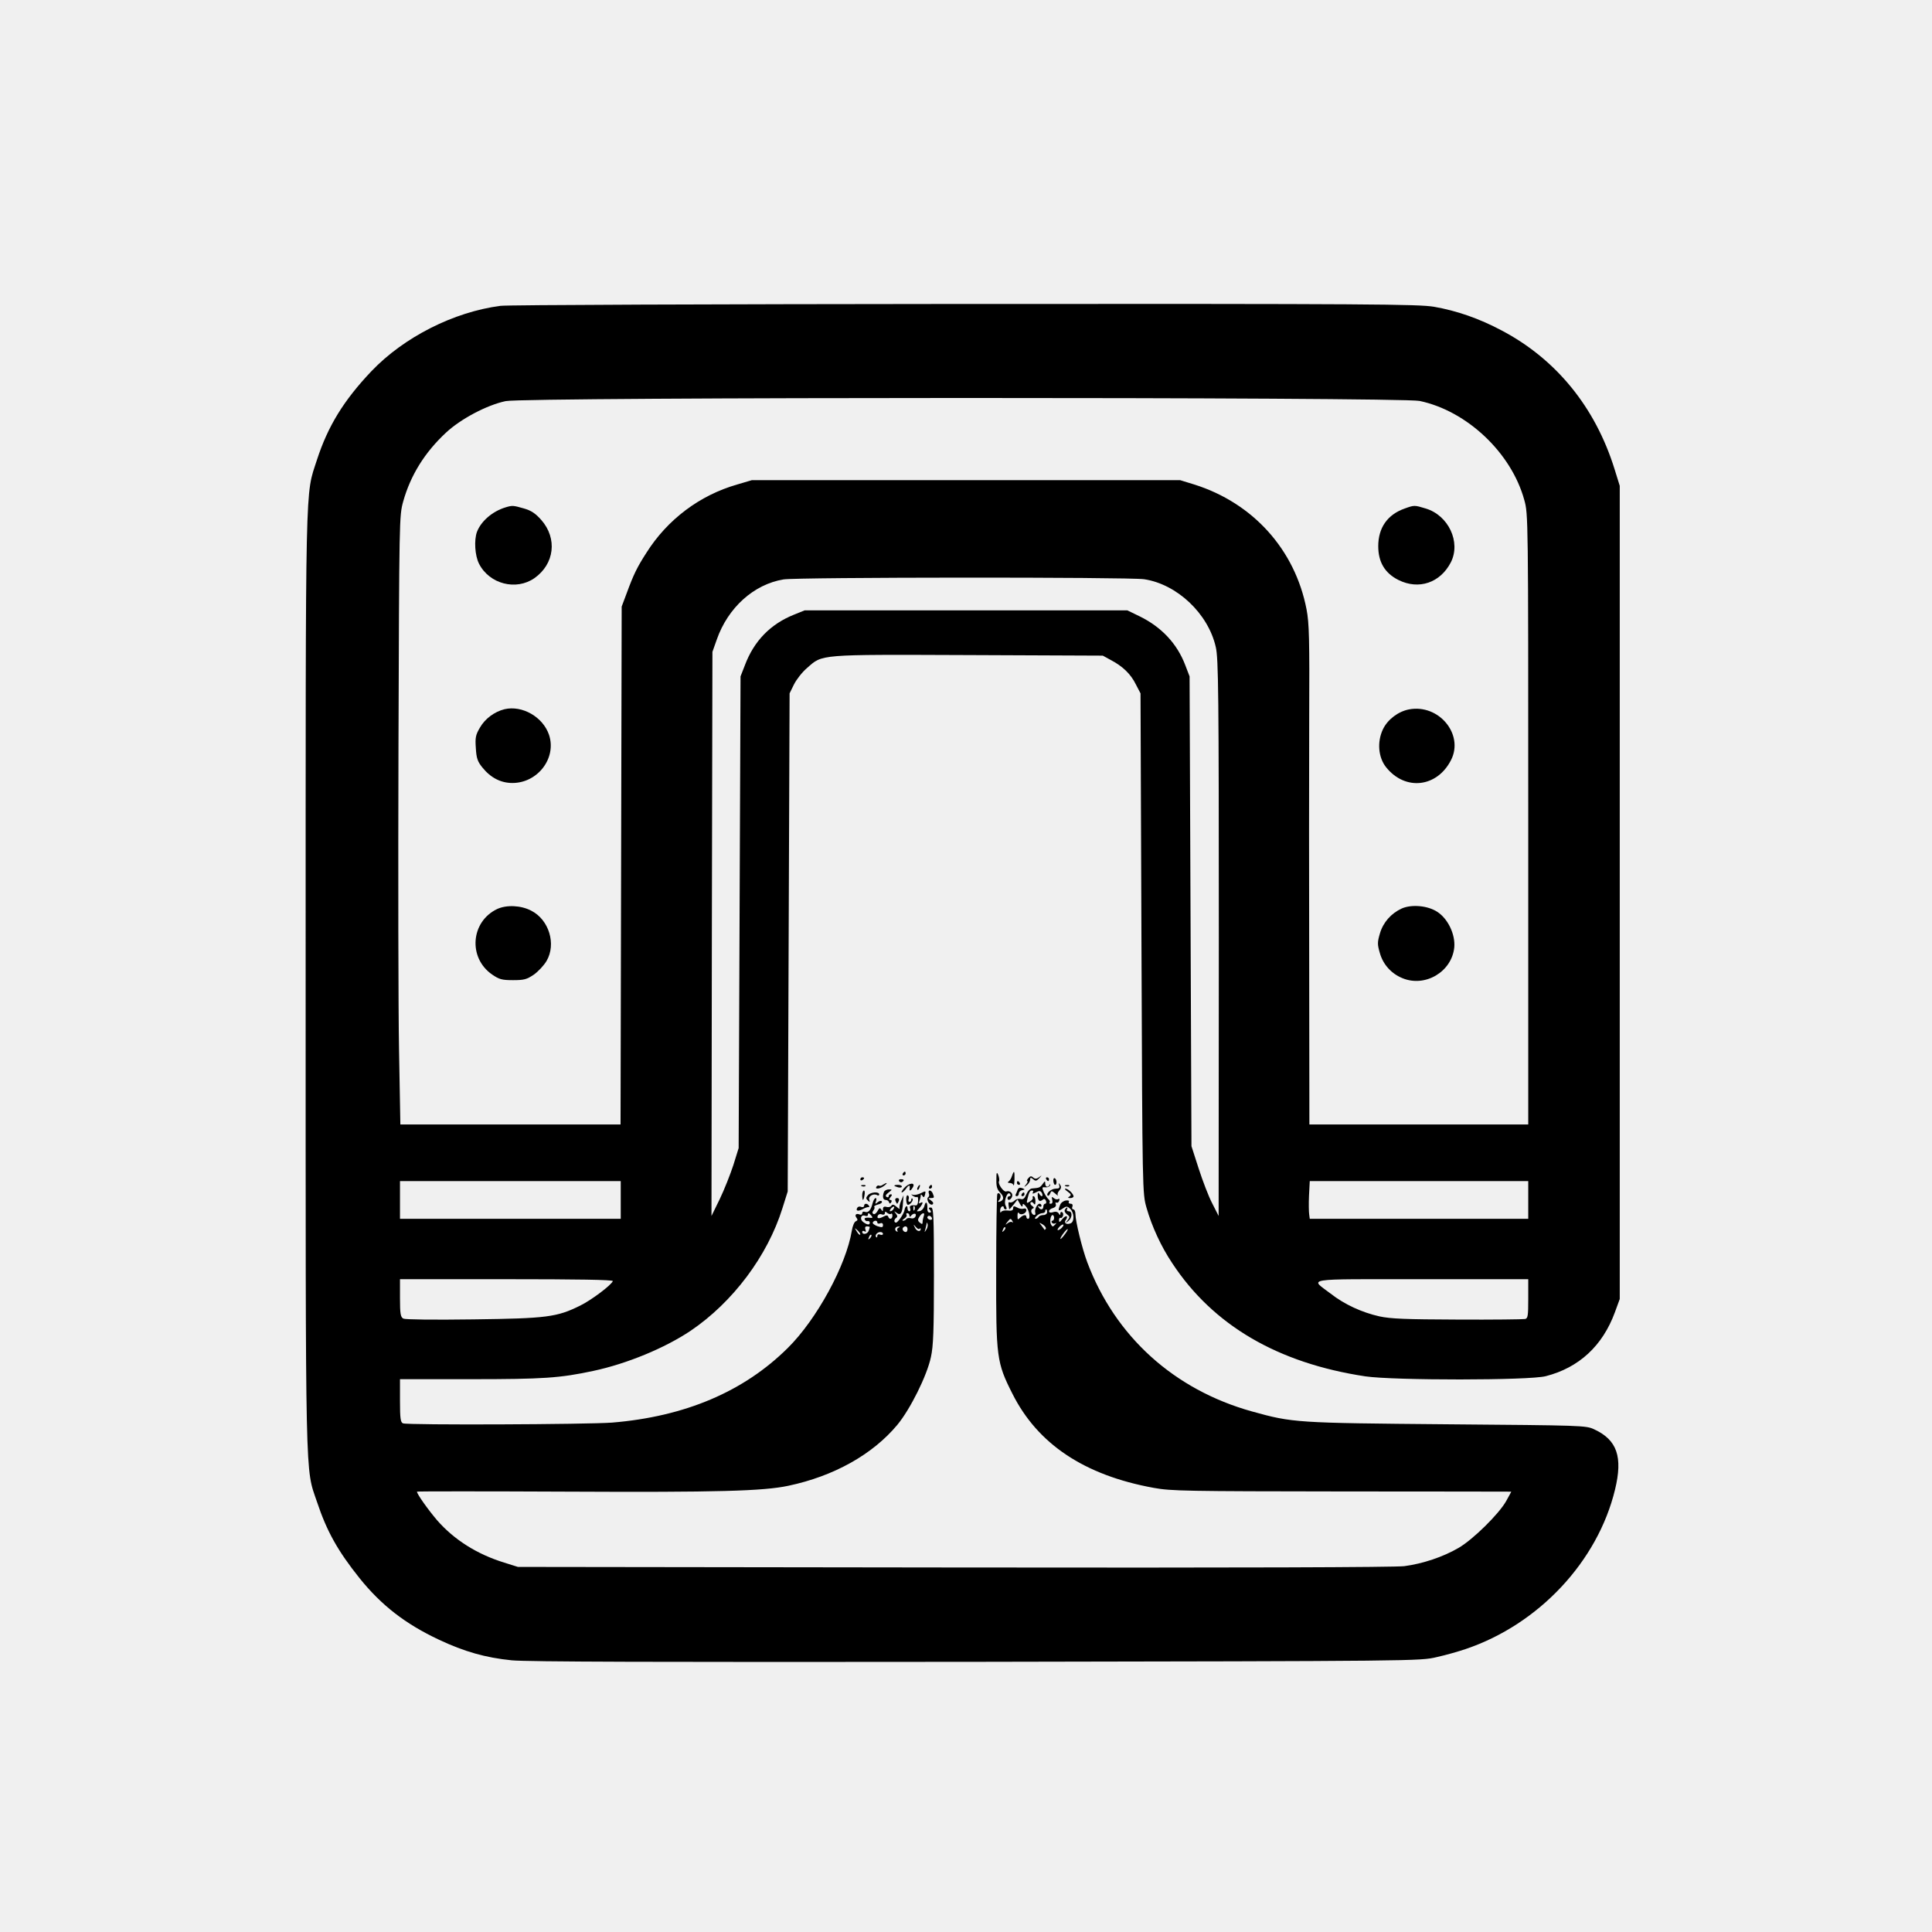
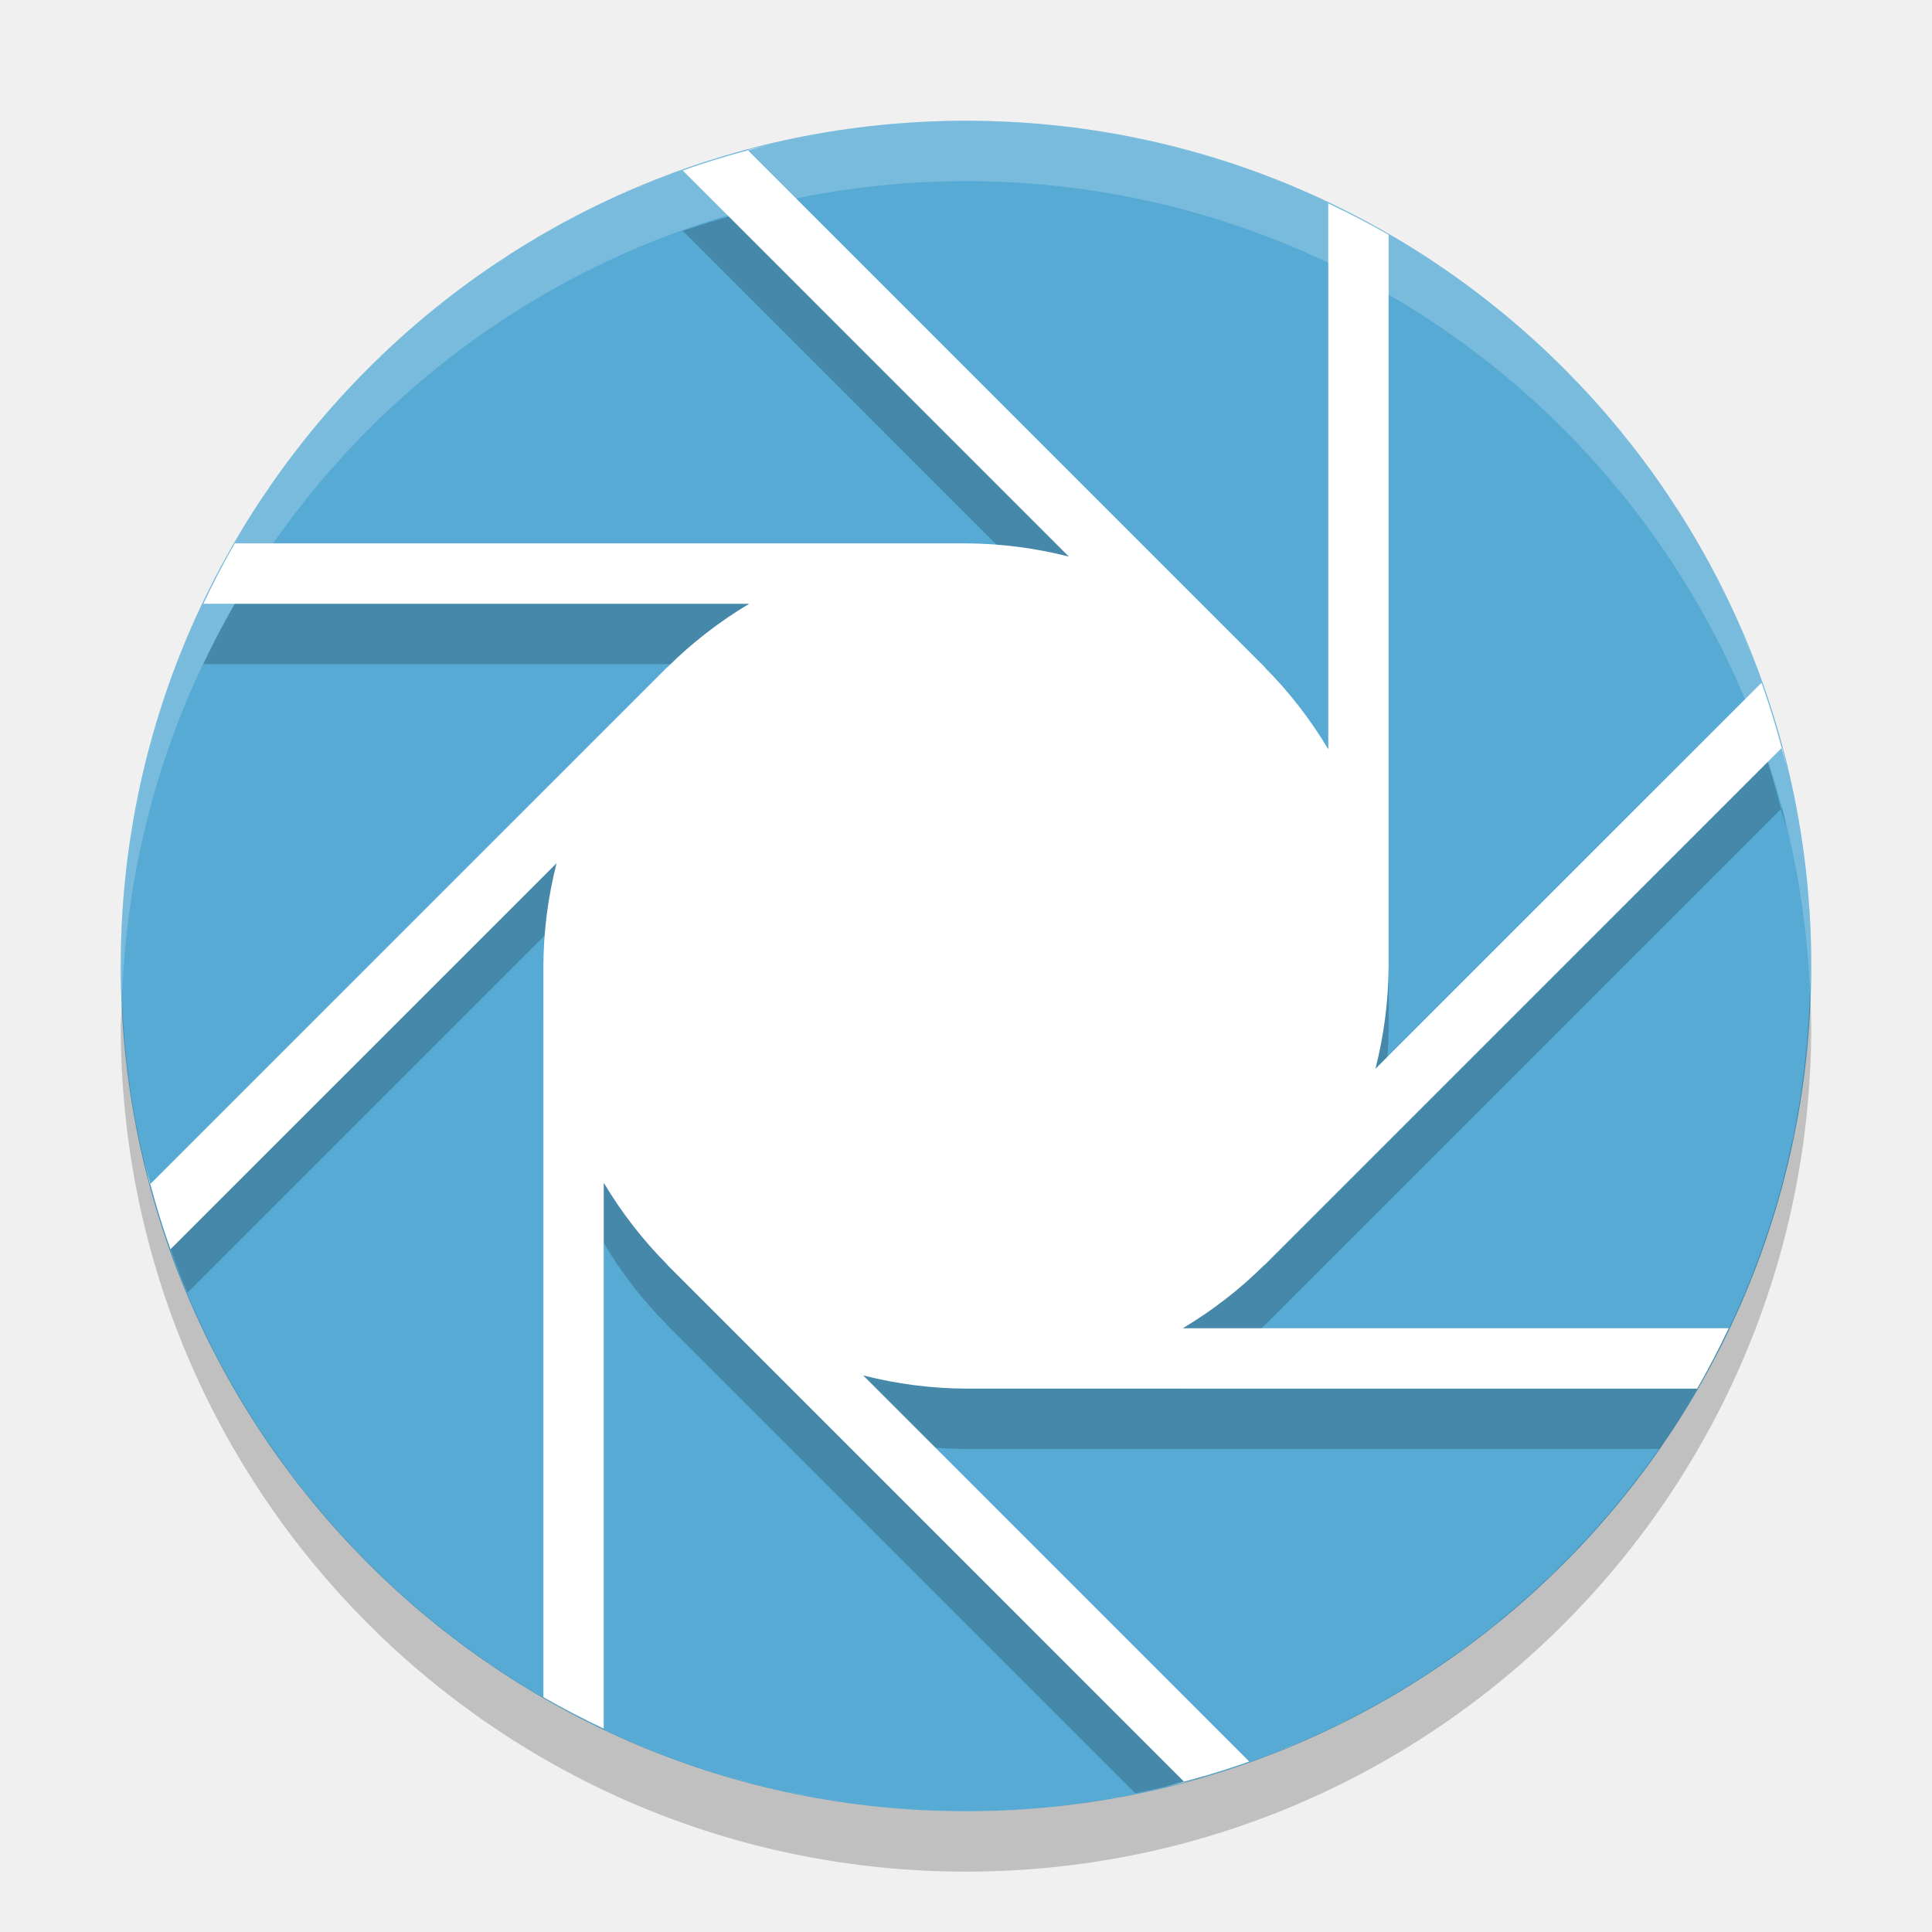
- <svg xmlns="http://www.w3.org/2000/svg" version="1.0" width="1024pt" height="1024pt" viewBox="0 0 1024 1024" preserveAspectRatio="xMidYMid meet">
-   <g transform="translate(0,1024) scale(0.1,-0.1)" fill="#000000" stroke="none">
-     <path d="M2653 8619 c-248 -32 -512 -166 -684 -346 -148 -156 -231 -292 -289 -470 -63 -197 -60 -36 -60 -2758 0 -2720 -3 -2579 60 -2765 52 -156 110 -260 226 -405 115 -143 242 -242 421 -326 134 -63 246 -95 385 -109 82 -8 764 -10 2463 -8 2349 4 2350 4 2440 25 50 11 119 31 154 43 387 131 699 464 791 845 42 173 11 263 -110 319 -44 21 -61 21 -780 27 -801 7 -818 8 -1034 68 -413 115 -725 397 -873 790 -27 71 -63 219 -63 256 0 14 -5 25 -11 25 -6 0 -9 7 -5 15 3 9 0 15 -10 15 -8 0 -12 5 -9 10 4 6 -3 9 -16 7 -13 -2 -26 -12 -30 -23 -13 -32 -10 -36 13 -20 20 14 24 14 40 -1 22 -20 24 -69 2 -77 -22 -9 -37 3 -25 18 6 7 8 16 5 19 -4 3 -14 -3 -24 -15 -13 -17 -17 -18 -17 -5 0 9 4 14 8 12 4 -3 9 2 13 10 3 8 1 17 -4 20 -6 4 -10 0 -10 -7 0 -10 -2 -10 -9 1 -5 8 -16 11 -30 6 -13 -4 -21 -2 -21 5 0 7 9 14 21 17 12 4 18 11 15 20 -3 8 -2 12 3 9 5 -3 12 1 15 10 3 9 2 12 -5 9 -5 -4 -16 -2 -24 5 -11 9 -12 7 -8 -9 3 -13 1 -21 -8 -21 -7 0 -9 3 -6 7 4 3 1 11 -6 17 -7 6 -18 23 -25 38 -10 25 -10 27 10 25 11 -1 22 4 24 11 1 7 0 8 -3 2 -8 -16 -23 -12 -23 7 0 15 -2 14 -14 -3 -14 -19 -18 -20 -55 -23 -11 0 -24 -14 -31 -31 -9 -22 -17 -29 -30 -25 -10 3 -24 0 -32 -8 -7 -7 -18 -12 -25 -10 -10 4 -10 -2 -4 -36 1 -2 11 9 23 24 l21 27 13 -23 c8 -14 13 -18 14 -9 0 12 3 12 16 -2 18 -18 28 -68 13 -68 -5 0 -9 5 -9 10 0 14 -16 12 -33 -4 -13 -13 -14 -12 -14 11 0 14 3 20 7 14 9 -15 40 -3 40 15 0 7 -6 11 -14 8 -8 -3 -24 -1 -35 6 -17 9 -21 8 -21 -4 0 -11 -8 -15 -30 -12 -16 2 -31 -2 -34 -8 -2 -6 -5 -3 -5 6 -1 9 4 20 9 23 6 3 10 1 10 -4 0 -6 5 -11 10 -11 7 0 7 6 0 20 -12 23 11 82 24 61 4 -6 2 -11 -3 -11 -6 0 -11 -4 -11 -10 0 -16 17 -11 24 7 7 18 -12 35 -31 28 -13 -5 -46 41 -38 54 3 5 1 20 -4 33 -8 19 -10 15 -10 -24 -1 -36 4 -53 20 -69 22 -22 21 -40 -2 -48 -11 -3 -12 -1 -2 10 7 9 8 20 4 28 -5 8 -11 9 -15 3 -3 -5 -6 -189 -6 -408 -1 -458 2 -485 86 -651 134 -267 381 -432 749 -499 92 -17 173 -18 998 -19 493 0 897 -1 897 -1 0 -1 -12 -23 -27 -50 -38 -68 -176 -204 -252 -248 -82 -48 -190 -84 -288 -97 -52 -6 -858 -9 -2388 -7 l-2310 3 -73 23 c-143 44 -265 121 -355 224 -47 55 -107 139 -107 152 0 2 357 2 793 0 802 -4 1043 3 1175 31 242 51 447 166 578 323 68 82 157 260 178 359 13 58 16 142 16 432 0 326 -2 361 -16 361 -13 0 -14 -3 -5 -13 8 -10 7 -14 -3 -14 -7 0 -12 10 -11 21 2 32 -8 44 -15 16 -3 -14 -15 -27 -25 -29 -19 -3 -19 -2 -2 16 19 22 23 38 5 27 -8 -5 -9 -2 -5 10 4 10 7 23 7 29 0 8 3 7 9 -1 6 -11 10 -9 14 7 5 19 3 20 -22 7 -14 -7 -33 -11 -41 -9 -13 4 -13 3 0 -6 8 -5 17 -8 21 -5 4 2 6 -7 5 -21 0 -14 -5 -24 -11 -24 -27 3 -37 -2 -31 -16 3 -8 1 -15 -4 -15 -6 0 -10 7 -10 17 0 18 -13 10 -16 -11 -3 -19 -35 -66 -45 -66 -12 0 -11 17 1 25 8 5 7 12 -2 23 -11 15 -11 15 4 4 21 -17 31 -2 34 53 l3 40 -13 -30 c-7 -16 -11 -34 -8 -40 3 -5 -4 -2 -15 8 -15 13 -23 15 -28 7 -4 -7 -16 -10 -26 -7 -13 4 -19 0 -19 -11 0 -14 -2 -14 -9 -3 -7 11 -11 9 -20 -8 -7 -12 -16 -19 -22 -15 -7 4 -6 10 0 18 6 7 8 16 5 19 -4 3 5 9 20 13 14 3 23 10 20 16 -3 5 -12 4 -22 -4 -13 -11 -15 -10 -9 5 3 9 3 17 -2 17 -5 0 -12 -12 -16 -27 -9 -37 -23 -53 -41 -46 -8 3 -14 0 -14 -7 0 -7 -6 -10 -14 -7 -19 8 -28 -3 -16 -18 7 -9 6 -14 -4 -18 -8 -3 -17 -25 -21 -49 -30 -184 -186 -471 -340 -623 -233 -231 -544 -363 -930 -395 -129 -10 -1083 -14 -1109 -4 -13 5 -16 25 -16 120 l0 114 378 0 c381 0 470 6 647 44 178 38 379 121 516 213 223 151 407 396 486 649 l28 89 5 1320 5 1320 23 47 c13 26 44 66 69 87 84 74 54 72 854 69 l714 -3 42 -23 c63 -33 106 -74 133 -129 l25 -48 5 -1325 c5 -1324 5 -1325 27 -1402 28 -98 77 -205 136 -293 217 -330 560 -530 1024 -600 151 -22 869 -22 956 1 176 45 301 161 366 338 l26 71 0 2155 0 2155 -28 90 c-102 327 -309 581 -597 733 -120 64 -239 105 -359 126 -85 14 -325 16 -2490 15 -1318 -1 -2424 -5 -2458 -10z m4871 -504 c252 -53 487 -276 555 -525 21 -74 21 -90 21 -1692 l0 -1618 -580 0 -580 0 -1 823 c-1 452 -1 1047 0 1322 2 429 0 512 -14 585 -61 317 -284 564 -595 662 l-75 23 -1135 0 -1135 0 -78 -23 c-199 -57 -370 -186 -481 -362 -49 -76 -68 -115 -104 -213 l-27 -72 -3 -1372 -3 -1373 -583 0 -584 0 -7 393 c-4 215 -5 941 -3 1612 4 1208 4 1221 25 1297 39 139 114 260 227 365 77 72 216 146 316 167 100 22 4743 22 4844 1z m-1460 -945 c174 -26 340 -182 380 -360 14 -61 16 -243 16 -1542 l-1 -1473 -34 67 c-19 36 -51 120 -72 185 l-38 118 -5 1245 -5 1245 -23 60 c-43 113 -125 201 -241 258 l-66 32 -855 0 -855 0 -57 -23 c-125 -50 -212 -140 -260 -268 l-23 -59 -5 -1250 -5 -1250 -28 -90 c-16 -49 -48 -130 -72 -180 l-44 -90 2 1495 3 1495 23 65 c59 169 196 293 354 319 74 12 1826 13 1911 1z m-2774 -3290 l0 -100 -585 0 -585 0 0 100 0 100 585 0 585 0 0 -100z m4810 0 l0 -100 -579 0 -579 0 -3 23 c-2 12 -3 57 -1 100 l4 77 579 0 579 0 0 -100z m-2626 39 c-4 -7 1 -7 16 1 18 10 24 9 31 -1 4 -7 6 -16 3 -18 -3 -3 -9 1 -14 9 -8 12 -10 11 -10 -6 0 -27 10 -36 25 -24 9 8 14 6 19 -5 3 -8 1 -15 -4 -15 -6 0 -10 -7 -10 -15 0 -18 -16 -20 -26 -3 -4 7 -3 8 4 4 7 -4 12 -2 12 3 0 6 -4 11 -10 11 -13 0 -28 -32 -23 -47 6 -18 -14 -16 -20 1 -3 8 -1 17 6 20 9 3 8 7 -3 15 -8 5 -11 13 -7 18 5 4 12 1 16 -6 6 -9 9 -5 9 13 0 14 -5 26 -10 26 -5 0 -7 -4 -4 -8 2 -4 -4 -14 -15 -20 -18 -12 -19 -10 -13 15 9 36 13 43 25 43 6 0 7 -5 3 -11z m-739 -88 c-3 -6 -11 -11 -16 -11 -5 0 -4 6 3 14 14 16 24 13 13 -3z m112 -3 c-3 -8 -6 -5 -6 6 -1 11 2 17 5 13 3 -3 4 -12 1 -19z m703 -13 c0 -8 -9 -15 -19 -15 -11 0 -23 -4 -26 -10 -3 -5 -11 -10 -16 -10 -6 0 -4 7 5 15 8 8 22 15 30 15 9 0 16 5 16 10 0 6 2 10 5 10 3 0 5 -7 5 -15z m-827 -8 c4 3 7 -1 7 -10 0 -19 -16 -23 -22 -6 -3 9 -10 9 -27 0 -24 -13 -37 -9 -27 8 4 6 13 8 21 4 8 -3 15 0 15 7 0 9 3 10 13 1 8 -6 17 -8 20 -4z m-104 -11 c9 -11 6 -13 -14 -10 -17 1 -25 -2 -22 -9 3 -7 10 -11 16 -9 6 1 11 -2 11 -8 0 -14 -13 -13 -35 3 -20 15 -12 42 11 33 8 -3 14 -1 14 4 0 14 6 12 19 -4z m201 2 c0 -8 3 -9 8 -3 12 17 32 16 25 -1 -3 -9 -13 -14 -24 -11 -11 3 -22 1 -25 -4 -3 -5 -11 -9 -17 -9 -7 0 -4 5 6 11 9 6 15 14 12 20 -4 5 -1 9 4 9 6 0 11 -6 11 -12z m76 -4 c-3 -9 -6 -23 -6 -31 0 -12 -3 -13 -15 -3 -11 9 -12 16 -2 31 14 23 32 25 23 3z m44 -14 c0 -5 -7 -7 -15 -4 -8 4 -12 10 -9 15 6 11 24 2 24 -11z m647 5 c0 -8 -4 -15 -9 -15 -5 0 -6 -5 -3 -10 4 -6 12 -7 18 -4 8 4 7 2 -1 -7 -11 -12 -14 -12 -21 0 -9 14 -3 51 8 51 4 0 8 -7 8 -15z m-221 -17 c4 -7 4 -10 -1 -6 -4 4 -15 2 -24 -5 -14 -11 -14 -10 -2 6 16 20 18 21 27 5z m-716 -8 c0 -5 7 -7 15 -4 9 4 15 0 15 -9 0 -13 -5 -14 -30 -6 -16 6 -27 15 -24 20 7 12 24 12 24 -1z m260 -37 c-11 -17 -11 -17 -6 0 3 10 6 24 7 30 0 9 2 9 5 0 3 -7 0 -20 -6 -30z m633 4 c-3 -4 -6 -7 -7 -5 -1 2 -8 12 -16 22 -14 18 -14 18 7 6 12 -8 19 -18 16 -23z m-670 0 c4 3 7 4 7 0 0 -18 -21 -14 -30 5 -10 21 -10 21 3 6 8 -10 17 -15 20 -11z m757 8 c-7 -8 -17 -15 -22 -15 -11 0 14 29 26 30 5 0 3 -7 -4 -15z m-1020 1 c0 -2 -3 -11 -6 -20 -7 -18 -34 -22 -34 -5 0 5 5 7 12 3 8 -5 9 -2 5 9 -4 11 -1 17 8 17 8 0 15 -2 15 -4z m152 -3 c-6 -2 -9 -10 -6 -15 4 -7 2 -8 -5 -4 -13 9 -5 26 12 25 9 0 8 -2 -1 -6z m48 -8 c0 -8 -4 -15 -9 -15 -13 0 -22 16 -14 24 11 11 23 6 23 -9z m511 -8 c-10 -9 -11 -8 -5 6 3 10 9 15 12 12 3 -3 0 -11 -7 -18z m-762 -21 c-3 -3 -11 5 -18 17 -13 21 -12 21 5 5 10 -10 16 -20 13 -22z m1082 -2 c-11 -15 -21 -24 -21 -20 0 10 34 55 39 51 2 -2 -6 -16 -18 -31z m-961 6 c0 -5 -7 -7 -15 -4 -8 4 -15 1 -15 -7 0 -7 -3 -10 -6 -6 -9 9 5 27 22 27 8 0 14 -4 14 -10z m-69 -23 c-10 -9 -11 -8 -5 6 3 10 9 15 12 12 3 -3 0 -11 -7 -18z m-1363 -227 c-6 -20 -115 -102 -173 -130 -123 -61 -176 -68 -566 -73 -211 -3 -361 -1 -371 4 -15 8 -18 25 -18 109 l0 100 566 0 c371 0 565 -3 562 -10z m4852 -94 c0 -91 -2 -104 -17 -107 -10 -2 -171 -4 -358 -3 -274 1 -354 4 -414 17 -93 21 -185 63 -259 121 -109 83 -155 76 482 76 l566 0 0 -104z" />
-     <path d="M2680 7551 c-70 -21 -130 -73 -152 -130 -16 -44 -11 -126 11 -169 55 -108 197 -144 294 -76 106 75 122 210 36 308 -30 34 -53 50 -92 61 -56 16 -61 17 -97 6z" />
-     <path d="M7446 7545 c-92 -32 -141 -102 -141 -200 0 -84 35 -143 107 -179 108 -54 222 -15 278 94 54 107 -13 249 -134 285 -59 18 -60 18 -110 0z" />
-     <path d="M2674 6481 c-53 -13 -103 -50 -130 -97 -23 -39 -26 -53 -22 -109 3 -53 9 -71 34 -102 44 -55 98 -83 160 -83 134 0 235 132 194 255 -32 95 -142 158 -236 136z" />
-     <path d="M7468 6480 c-57 -11 -113 -53 -138 -105 -32 -67 -25 -150 17 -202 101 -126 270 -107 344 39 69 136 -65 298 -223 268z" />
-     <path d="M2635 5422 c-140 -67 -155 -258 -27 -347 38 -26 52 -30 111 -30 59 0 73 4 110 29 23 16 54 49 68 73 52 89 13 218 -81 266 -55 29 -131 32 -181 9z" />
-     <path d="M7430 5425 c-57 -26 -99 -74 -116 -132 -14 -48 -14 -58 0 -106 17 -59 60 -107 118 -131 121 -51 263 33 276 163 6 68 -33 151 -90 188 -50 33 -135 41 -188 18z" />
-     <path d="M4785 4020 c-3 -5 -1 -10 4 -10 6 0 11 5 11 10 0 6 -2 10 -4 10 -3 0 -8 -4 -11 -10z" />
-     <path d="M5364 4008 c-4 -13 -12 -26 -18 -30 -7 -5 -5 -8 6 -8 9 0 18 -5 20 -12 2 -6 4 8 5 30 1 47 -2 52 -13 20z" />
-     <path d="M5450 3995 c-7 -8 -9 -15 -5 -15 4 0 1 -8 -6 -17 -13 -16 -12 -17 4 -4 9 7 17 20 17 28 0 13 3 13 16 3 12 -11 18 -10 32 5 16 18 16 18 0 6 -14 -10 -21 -11 -32 -2 -10 9 -16 8 -26 -4z" />
-     <path d="M4560 3989 c0 -5 5 -7 10 -4 6 3 10 8 10 11 0 2 -4 4 -10 4 -5 0 -10 -5 -10 -11z" />
-     <path d="M5545 3990 c3 -5 8 -10 11 -10 2 0 4 5 4 10 0 6 -5 10 -11 10 -5 0 -7 -4 -4 -10z" />
-     <path d="M5583 3980 c1 -11 5 -20 9 -20 11 0 10 28 -1 35 -6 3 -9 -4 -8 -15z" />
-     <path d="M4765 3980 c4 -6 11 -8 16 -5 14 9 11 15 -7 15 -8 0 -12 -5 -9 -10z" />
-     <path d="M5390 3970 c0 -5 5 -10 11 -10 5 0 7 5 4 10 -3 6 -8 10 -11 10 -2 0 -4 -4 -4 -10z" />
-     <path d="M4680 3961 c-8 -6 -17 -8 -21 -5 -4 2 -10 0 -14 -6 -9 -15 18 -12 41 5 21 16 17 20 -6 6z" />
-     <path d="M4792 3943 c-11 -13 -17 -23 -12 -23 5 0 16 10 24 22 14 20 21 18 17 -4 -2 -14 8 -8 18 10 14 27 -22 23 -47 -5z" />
-     <path d="M5614 3958 c4 -14 0 -18 -18 -18 -24 0 -54 -26 -43 -37 4 -3 9 2 13 11 6 16 8 16 28 -1 11 -10 18 -14 13 -9 -4 5 -1 17 7 25 11 12 12 21 5 31 -9 12 -10 12 -5 -2z" />
-     <path d="M4568 3953 c7 -3 16 -2 19 1 4 3 -2 6 -13 5 -11 0 -14 -3 -6 -6z" />
-     <path d="M4740 3956 c0 -2 9 -6 20 -9 11 -3 20 -1 20 4 0 5 -9 9 -20 9 -11 0 -20 -2 -20 -4z" />
-     <path d="M4865 3949 c-4 -6 -5 -12 -2 -15 2 -3 7 2 10 11 7 17 1 20 -8 4z" />
-     <path d="M4925 3950 c-3 -5 -1 -10 4 -10 6 0 11 5 11 10 0 6 -2 10 -4 10 -3 0 -8 -4 -11 -10z" />
-     <path d="M5648 3953 c7 -3 16 -2 19 1 4 3 -2 6 -13 5 -11 0 -14 -3 -6 -6z" />
-     <path d="M5393 3932 c-3 -9 -8 -20 -10 -24 -2 -5 1 -8 6 -8 6 0 11 6 11 14 0 8 8 16 18 18 16 3 16 4 -1 11 -12 4 -20 1 -24 -11z" />
-     <path d="M4685 3922 c-9 -24 -5 -42 9 -42 8 0 16 -5 18 -12 3 -9 6 -9 12 0 4 7 2 12 -5 12 -8 0 -8 4 1 15 9 10 9 15 1 15 -6 0 -11 -5 -11 -11 0 -5 -5 -7 -11 -3 -8 5 -4 12 10 23 21 16 21 17 2 17 -11 0 -23 -6 -26 -14z" />
-     <path d="M5659 3924 c18 -13 20 -18 10 -25 -11 -7 -10 -9 4 -9 9 0 17 4 17 9 0 13 -29 41 -43 41 -6 0 -1 -7 12 -16z" />
-     <path d="M4570 3905 c0 -14 2 -25 4 -25 2 0 6 11 8 25 3 14 1 25 -3 25 -5 0 -9 -11 -9 -25z" />
-     <path d="M4923 3915 c4 -8 2 -17 -3 -20 -6 -4 -6 -14 0 -26 6 -11 16 -16 22 -13 7 5 5 12 -7 21 -17 12 -17 13 -2 13 19 0 20 2 11 24 -3 9 -11 16 -16 16 -6 0 -8 -7 -5 -15z" />
-     <path d="M4600 3905 c-11 -13 -11 -18 0 -28 10 -10 12 -9 7 5 -6 18 24 35 43 23 5 -3 10 -1 10 4 0 17 -46 13 -60 -4z" />
-     <path d="M5415 3910 c-3 -5 -1 -10 4 -10 6 0 11 5 11 10 0 6 -2 10 -4 10 -3 0 -8 -4 -11 -10z" />
-     <path d="M4803 3885 c0 -14 3 -27 7 -30 10 -6 35 24 26 32 -3 3 -6 1 -6 -5 0 -7 -4 -12 -10 -12 -5 0 -7 6 -4 14 3 8 1 17 -4 20 -5 3 -9 -6 -9 -19z" />
-     <path d="M4746 3875 c4 -8 7 -15 9 -15 2 0 5 7 9 15 3 9 0 15 -9 15 -9 0 -12 -6 -9 -15z" />
-     <path d="M4580 3849 c0 -6 -7 -9 -15 -6 -8 4 -17 2 -21 -4 -10 -17 3 -21 28 -8 12 7 27 12 31 11 5 -1 6 2 2 8 -8 13 -25 13 -25 -1z" />
-     <path d="M5644 3828 c-4 -6 1 -17 11 -24 16 -12 16 -16 4 -31 -13 -16 -12 -17 4 -4 21 17 22 51 1 51 -8 0 -12 5 -9 10 3 6 4 10 1 10 -3 0 -8 -5 -12 -12z" />
-   </g>
+ <svg xmlns="http://www.w3.org/2000/svg" width="32" height="32" version="1">
+   <circle fill="#56aad4" cx="16" cy="16" r="14" />
+   <path opacity=".2" d="m16 3c0.505 0 1.001 0.031 1.49 0.084a14 14 0 0 0 -1.49 -0.084zm-0.932 0.033a14 14 0 0 0 -0.279 0.029c0.094-0.009 0.185-0.023 0.279-0.029zm2.952 0.131c0.324 0.048 0.648 0.098 0.964 0.168a14 14 0 0 0 -0.964 -0.168zm-4.102 0.004a14 14 0 0 0 -0.566 0.096c0.187-0.037 0.376-0.066 0.566-0.096zm-1.197 0.238c-0.112 0.027-0.227 0.049-0.338 0.078l0.015 0.016a14 14 0 0 1 0.323 -0.094zm-0.323 0.094a14 14 0 0 0 -1.089 0.324l6.394 6.395a7 7 0 0 0 -1.703 -0.219h-12.111a14 14 0 0 0 -0.52 1h9.041a7 7 0 0 0 -1.357 1.053l-0.002-0.002-8.33 8.33a14 14 0 0 0 0.383 1.031l6.115-6.115a7 7 0 0 0 -0.219 1.703v11.111a14 14 0 0 0 1 0.52v-8.041a7 7 0 0 0 1.053 1.357l-0.002 0.002 7.752 7.752a14 14 0 0 0 1.138 -0.275l-5.644-5.645a7 7 0 0 0 1.703 0.219h11.482a14 14 0 0 0 0.629 -1h-8.521a7 7 0 0 0 1.357 -1.053l0.002 0.002 8.551-8.551a14 14 0 0 0 -0.324 -1.089l-6.395 6.394a7 7 0 0 0 0.219 -1.703v-12.111a14 14 0 0 0 -1 -0.52v9.041a7 7 0 0 0 -1.053 -1.357l0.002-0.002-8.551-8.551zm17.102 9.898a14 14 0 0 1 0.094 0.323c-0.027-0.112-0.049-0.227-0.078-0.338l-0.016 0.015zm-10.037-9.945c0.329 0.085 0.655 0.174 0.975 0.281a14 14 0 0 0 -0.975 -0.281zm-8.272 0.41a14 14 0 0 0 -0.714 0.289c0.236-0.101 0.472-0.201 0.714-0.289zm9.676 0.029c0.325 0.121 0.646 0.249 0.959 0.393a14 14 0 0 0 -0.959 -0.393zm-10.935 0.506a14 14 0 0 0 -0.592 0.303c0.195-0.105 0.392-0.207 0.592-0.303zm-1.182 0.641a14 14 0 0 0 -0.541 0.342c0.177-0.119 0.358-0.231 0.541-0.342zm14.834 0.209c0.124 0.08 0.253 0.154 0.375 0.238a14 14 0 0 0 -0.375 -0.238zm-15.934 0.533a14 14 0 0 0 -0.502 0.383c0.163-0.133 0.333-0.257 0.502-0.383zm-1.059 0.871a14 14 0 0 0 -0.414 0.379c0.133-0.131 0.276-0.253 0.414-0.379zm19.377 0.525c0.131 0.133 0.253 0.276 0.379 0.414a14 14 0 0 0 -0.379 -0.414zm0.867 0.971c0.133 0.163 0.257 0.333 0.383 0.502a14 14 0 0 0 -0.383 -0.502zm-22.342 0.883a14 14 0 0 0 -0.264 0.414c0.088-0.138 0.171-0.28 0.264-0.414zm23.125 0.178c0.119 0.177 0.231 0.358 0.342 0.541a14 14 0 0 0 -0.342 -0.541zm0.684 1.137c0.102 0.188 0.201 0.378 0.295 0.572a14 14 0 0 0 -0.295 -0.572zm-25.018 0.828a14 14 0 0 0 -0.393 0.959c0.121-0.325 0.249-0.646 0.393-0.959zm25.569 0.316c0.098 0.231 0.196 0.462 0.283 0.699a14 14 0 0 0 -0.283 -0.699zm-26.12 1.072a14 14 0 0 0 -0.281 0.975c0.085-0.329 0.174-0.655 0.281-0.975zm-0.402 1.454a14 14 0 0 0 -0.168 0.964c0.048-0.324 0.098-0.648 0.168-0.964zm27.404 0.332c0.039 0.198 0.069 0.398 0.1 0.599a14 14 0 0 0 -0.1 -0.599zm-27.652 1.162a14 14 0 0 0 -0.065 1.06 14 14 0 0 0 0.002 0.043c0.011-0.37 0.023-0.741 0.062-1.103zm27.85 0.242c0.009 0.106 0.025 0.21 0.033 0.316a14 14 0 0 0 -0.033 -0.316z" />
+   <path fill="#fff" d="m16 2c0.505 0 1.001 0.031 1.49 0.084a14 14 0 0 0 -1.49 -0.084zm-0.932 0.033a14 14 0 0 0 -0.279 0.029c0.094-0.009 0.185-0.023 0.279-0.029zm2.952 0.131c0.324 0.048 0.648 0.098 0.964 0.168a14 14 0 0 0 -0.964 -0.168zm-4.102 0.004a14 14 0 0 0 -0.566 0.096c0.187-0.037 0.376-0.066 0.566-0.096zm-1.197 0.238a14 14 0 0 0 -1.412 0.418l6.394 6.395a7 7 0 0 0 -1.703 -0.219h-12.111a14 14 0 0 0 -0.52 1h9.041a7 7 0 0 0 -1.357 1.053l-0.002-0.002-8.567 8.566c-0.029-0.111-0.051-0.226-0.078-0.338a14 14 0 0 0 0.418 1.412l6.395-6.394a7 7 0 0 0 -0.219 1.703v12.111a14 14 0 0 0 1 0.52v-9.041a7 7 0 0 0 1.053 1.357l-0.002 0.002 8.566 8.567c-0.105 0.028-0.214 0.048-0.32 0.074a14 14 0 0 0 1.394 -0.414l-6.394-6.395a7 7 0 0 0 1.703 0.219h12.111a14 14 0 0 0 0.52 -1h-9.041a7 7 0 0 0 1.357 -1.053l0.002 0.002 8.567-8.566c0.029 0.111 0.051 0.226 0.078 0.338a14 14 0 0 0 -0.418 -1.412l-6.395 6.394a7 7 0 0 0 0.219 -1.703v-12.111a14 14 0 0 0 -1 -0.52v9.041a7 7 0 0 0 -1.053 -1.357l0.002-0.002-8.566-8.567c0.111-0.029 0.226-0.051 0.338-0.078zm6.742 0.047c0.329 0.085 0.655 0.174 0.975 0.281a14 14 0 0 0 -0.975 -0.281zm-8.272 0.41a14 14 0 0 0 -0.714 0.289c0.236-0.101 0.472-0.201 0.714-0.289zm9.676 0.029c0.325 0.121 0.646 0.249 0.959 0.393a14 14 0 0 0 -0.959 -0.393zm-10.935 0.506a14 14 0 0 0 -0.592 0.303c0.195-0.105 0.392-0.207 0.592-0.303zm-1.182 0.641a14 14 0 0 0 -0.541 0.342c0.177-0.119 0.358-0.231 0.541-0.342zm14.834 0.209c0.124 0.08 0.253 0.154 0.375 0.238a14 14 0 0 0 -0.375 -0.238zm-15.934 0.533a14 14 0 0 0 -0.502 0.383c0.163-0.133 0.333-0.257 0.502-0.383zm-1.059 0.871a14 14 0 0 0 -0.414 0.379c0.133-0.131 0.276-0.253 0.414-0.379zm19.377 0.525c0.131 0.133 0.253 0.276 0.379 0.414a14 14 0 0 0 -0.379 -0.414zm0.867 0.971c0.133 0.163 0.257 0.333 0.383 0.502a14 14 0 0 0 -0.383 -0.502zm-22.342 0.883a14 14 0 0 0 -0.264 0.414c0.088-0.138 0.171-0.28 0.264-0.414zm23.125 0.178c0.119 0.177 0.231 0.358 0.342 0.541a14 14 0 0 0 -0.342 -0.541zm0.684 1.137c0.102 0.189 0.201 0.378 0.295 0.572a14 14 0 0 0 -0.295 -0.572zm-25.018 0.828a14 14 0 0 0 -0.393 0.959c0.121-0.325 0.249-0.646 0.393-0.959zm25.569 0.316c0.098 0.231 0.196 0.462 0.283 0.699a14 14 0 0 0 -0.283 -0.699zm-26.12 1.072a14 14 0 0 0 -0.281 0.975c0.085-0.329 0.174-0.655 0.281-0.975zm-0.402 1.454a14 14 0 0 0 -0.168 0.964c0.048-0.324 0.098-0.648 0.168-0.964zm27.404 0.332c0.039 0.198 0.069 0.398 0.1 0.599a14 14 0 0 0 -0.1 -0.599zm-27.652 1.162a14 14 0 0 0 -0.084 1.49c0-0.505 0.031-1.001 0.084-1.49zm27.85 0.242c0.009 0.106 0.025 0.21 0.033 0.316a14 14 0 0 0 -0.033 -0.316zm0.066 1.248c0 0.511-0.034 1.014-0.088 1.51a14 14 0 0 0 0.088 -1.51zm-27.967 0.959a14 14 0 0 0 0.018 0.168c-0.005-0.056-0.013-0.112-0.018-0.168zm27.813 0.992c-0.05 0.349-0.103 0.696-0.178 1.035a14 14 0 0 0 0.178 -1.035zm-27.678 0.131a14 14 0 0 0 0.096 0.566c-0.037-0.187-0.066-0.376-0.096-0.566zm27.383 1.367c-0.088 0.342-0.183 0.681-0.295 1.012a14 14 0 0 0 0.295 -1.012zm-26.688 1.358a14 14 0 0 0 0.305 0.75c-0.107-0.248-0.212-0.496-0.305-0.75zm26.258 0.025c-0.125 0.338-0.259 0.672-0.408 0.998a14 14 0 0 0 0.408 -0.998zm-25.736 1.207a14 14 0 0 0 0.334 0.654c-0.117-0.214-0.228-0.433-0.334-0.654zm0.635 1.18a14 14 0 0 0 0.379 0.595c-0.131-0.195-0.257-0.393-0.379-0.595zm23.732 0.365c-0.08 0.124-0.154 0.253-0.238 0.375a14 14 0 0 0 0.238 -0.375zm-22.99 0.74a14 14 0 0 0 0.404 0.531c-0.141-0.172-0.272-0.352-0.404-0.531zm0.891 1.084a14 14 0 0 0 0.379 0.414c-0.131-0.133-0.253-0.275-0.379-0.414zm20.17 0.561c-0.124 0.122-0.257 0.235-0.386 0.353a14 14 0 0 0 0.386 -0.353zm-0.982 0.879c-0.149 0.121-0.305 0.234-0.459 0.349a14 14 0 0 0 0.459 -0.349zm-16.809 0.658a14 14 0 0 0 0.414 0.264c-0.138-0.089-0.28-0.171-0.414-0.264zm15.748 0.121c-0.171 0.114-0.347 0.223-0.523 0.33a14 14 0 0 0 0.523 -0.33zm-1.125 0.676c-0.188 0.102-0.378 0.201-0.572 0.295a14 14 0 0 0 0.572 -0.295zm-12.48 0.412a14 14 0 0 0 0.959 0.392c-0.325-0.121-0.646-0.249-0.959-0.392zm11.336 0.139c-0.231 0.098-0.462 0.196-0.699 0.283a14 14 0 0 0 0.699 -0.283zm-9.948 0.412a14 14 0 0 0 0.975 0.281c-0.329-0.085-0.655-0.174-0.975-0.281zm1.452 0.402a14 14 0 0 0 1.035 0.178c-0.349-0.05-0.696-0.103-1.035-0.178zm5.629 0.07c-0.185 0.036-0.372 0.065-0.559 0.094a14 14 0 0 0 0.559 -0.094zm-4.153 0.174a14 14 0 0 0 1.51 0.088c-0.511 0-1.014-0.034-1.51-0.088zm2.721 0.026c-0.094 0.008-0.185 0.022-0.279 0.029a14 14 0 0 0 0.279 -0.029z" />
+   <path fill="#fff" opacity=".2" d="m16 2a14 14 0 0 0 -14 14 14 14 0 0 0 0.021 0.586 14 14 0 0 1 13.978 -13.586 14 14 0 0 1 13.979 13.414 14 14 0 0 0 0.021 -0.414 14 14 0 0 0 -14 -14z" />
+   <path opacity=".2" d="m29.979 16.414a14 14 0 0 1 -13.979 13.586 14 14 0 0 1 -13.978 -13.414 14 14 0 0 0 -0.022 0.414 14 14 0 0 0 14 14 14 14 0 0 0 14 -14 14 14 0 0 0 -0.021 -0.586z" />
</svg>
